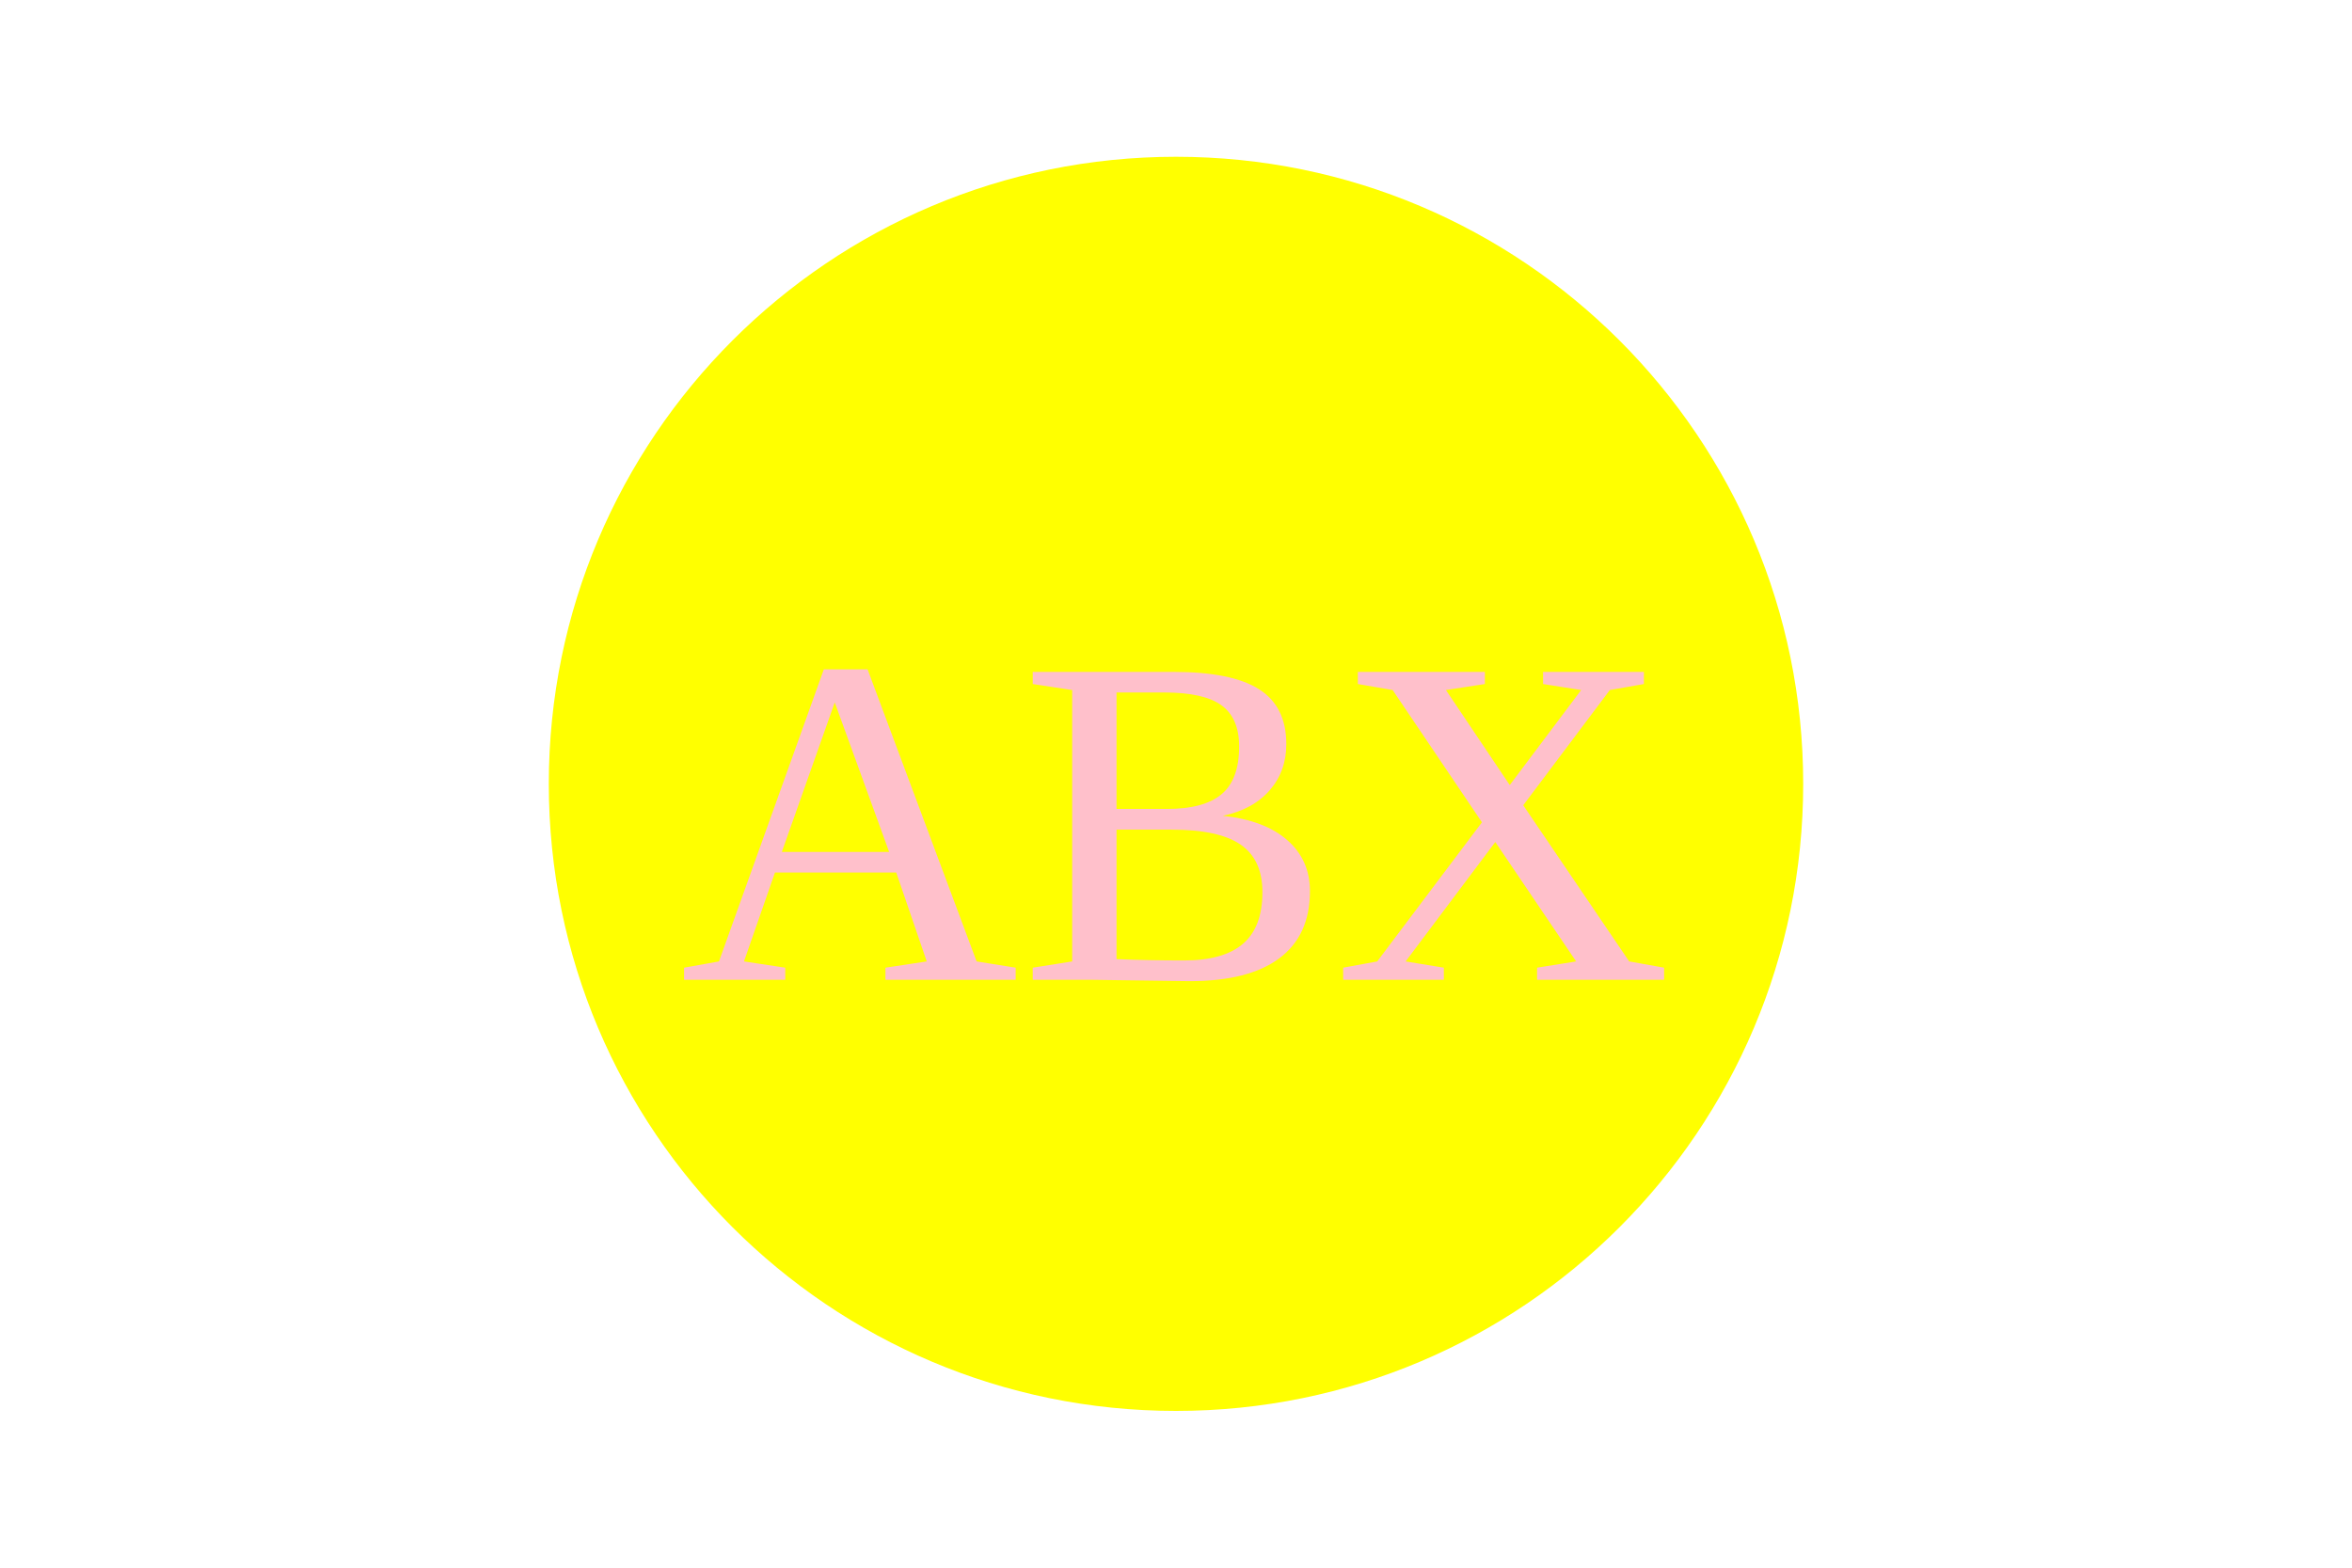
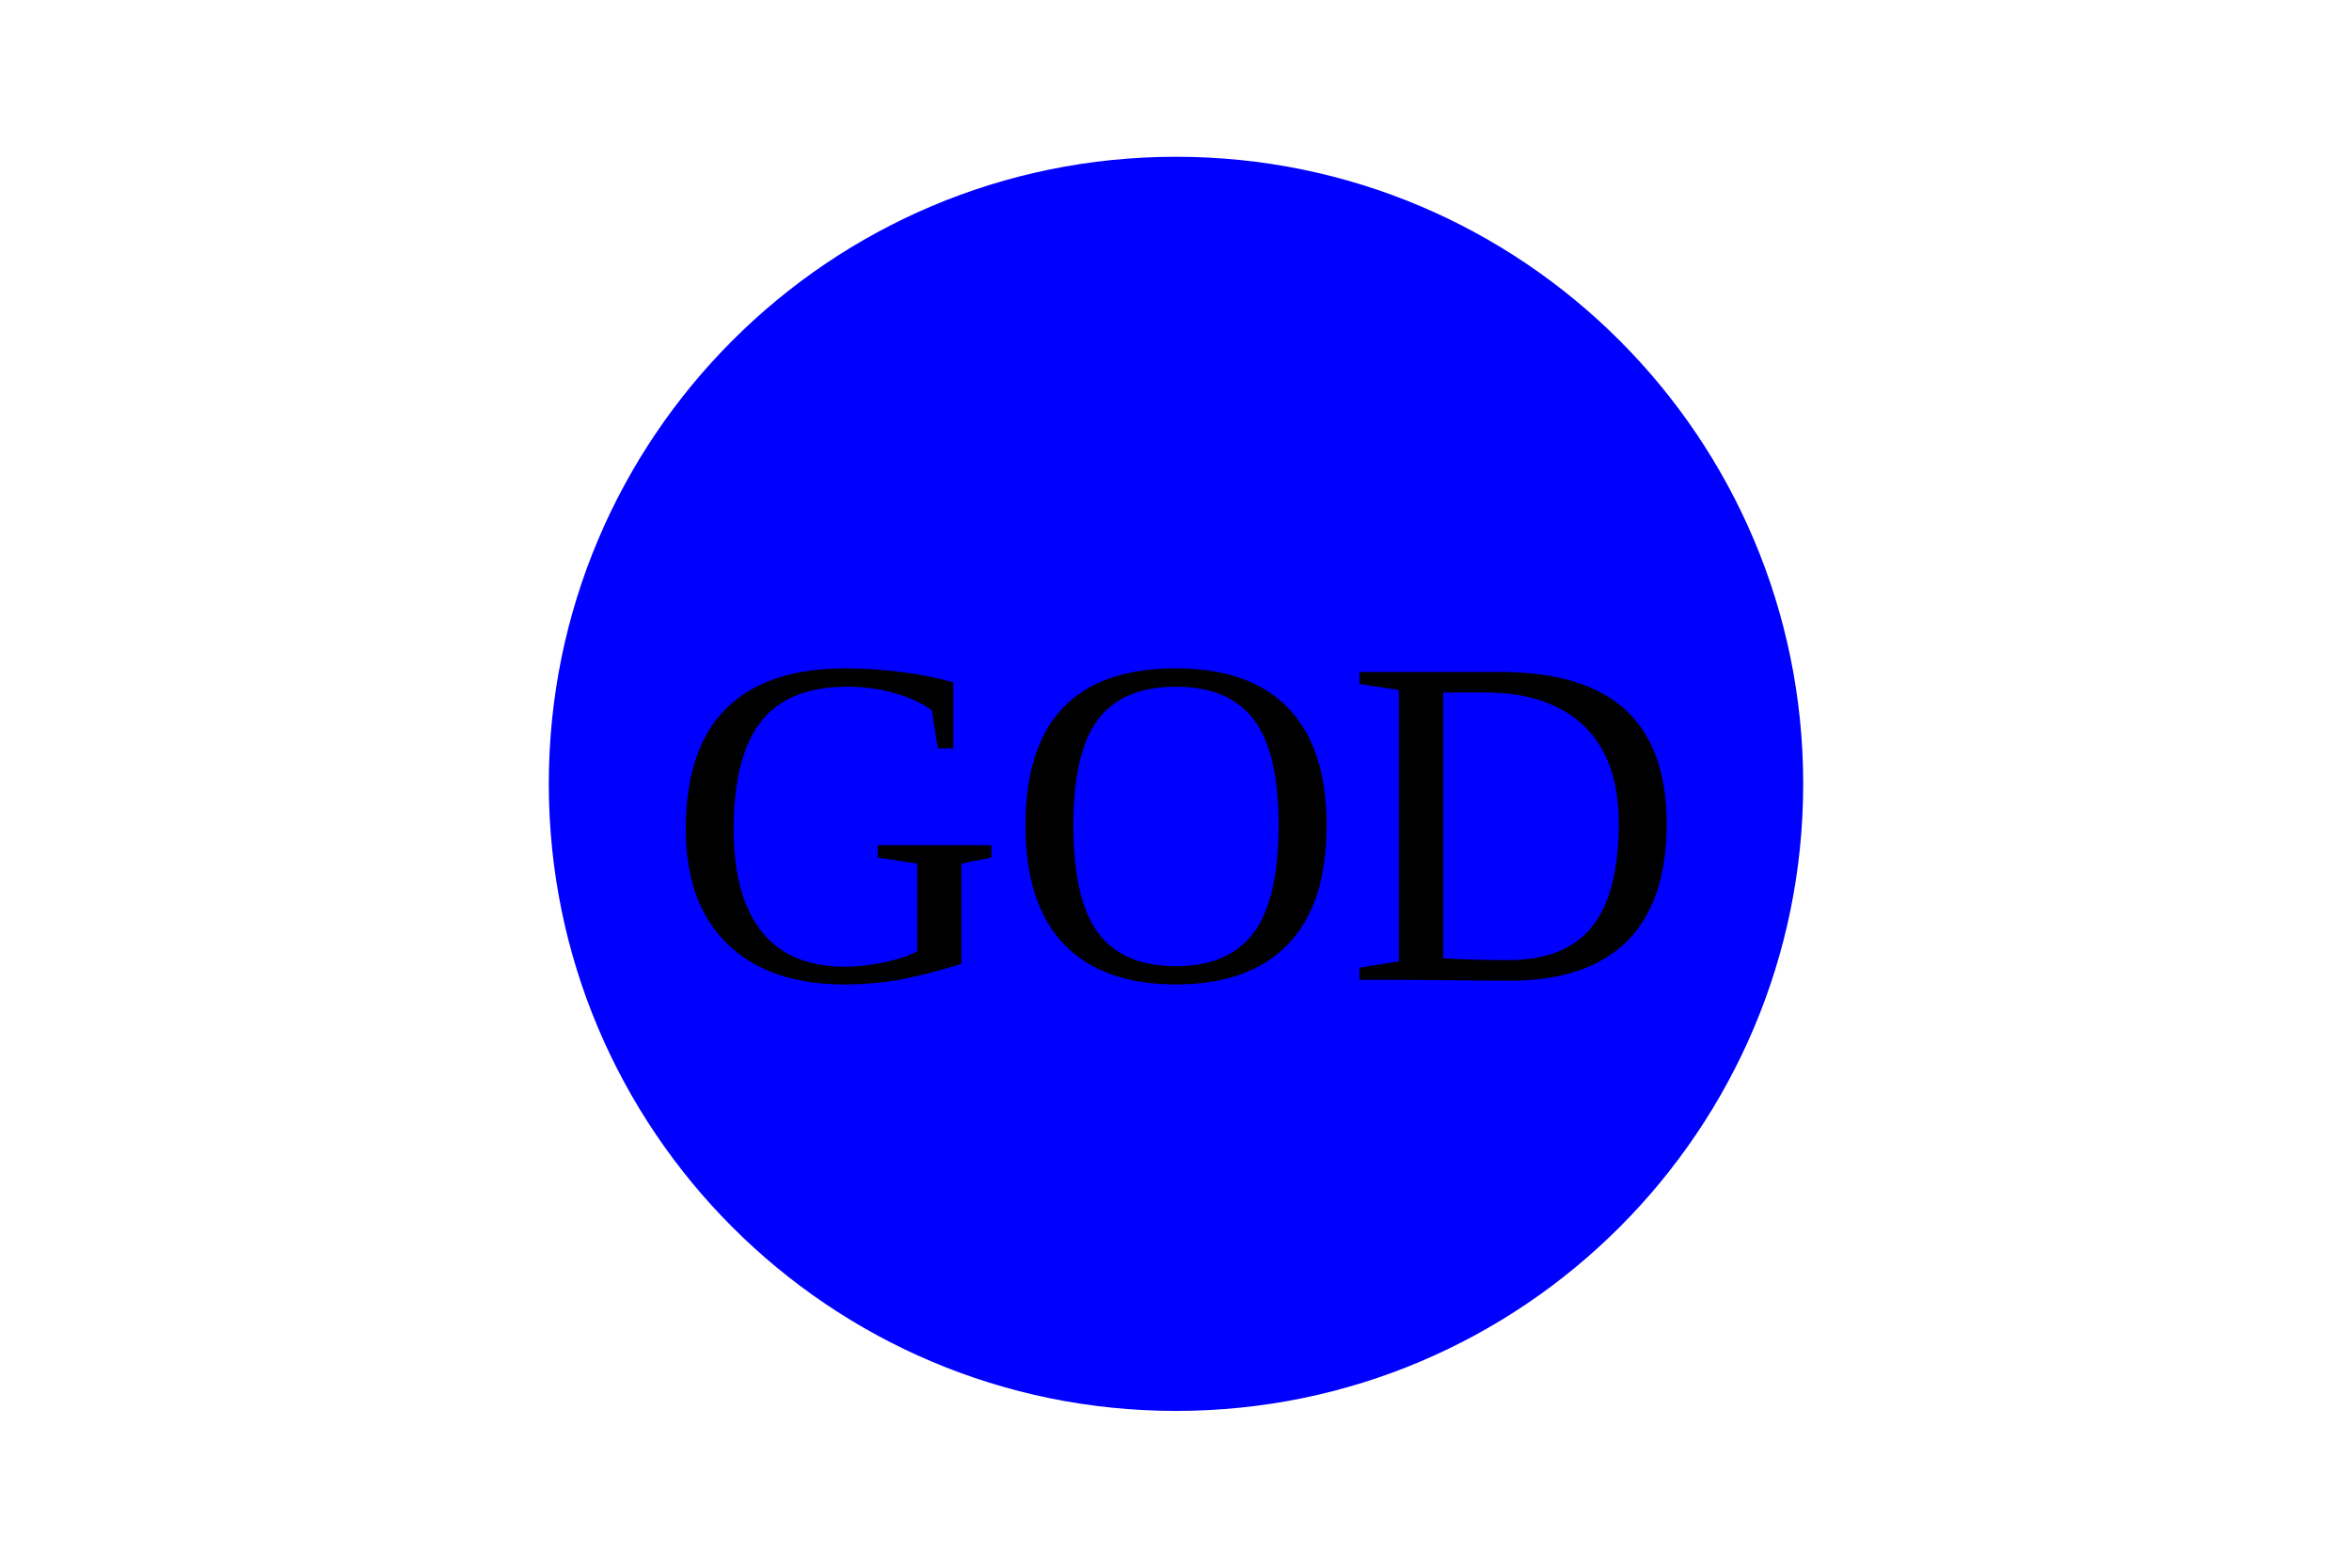
<svg xmlns="http://www.w3.org/2000/svg" version="1.1" width="300" height="200">
-   <circle cx="150" cy="100" r="80" fill="yellow" />
-   <text x="150" y="125" font-size="60" text-anchor="middle" fill="pink">ABX</text>
+   <circle cx="150" cy="100" r="80" fill="blue" />
+   <text x="150" y="125" font-size="60" text-anchor="middle" fill="undefined">GOD</text>
</svg>
